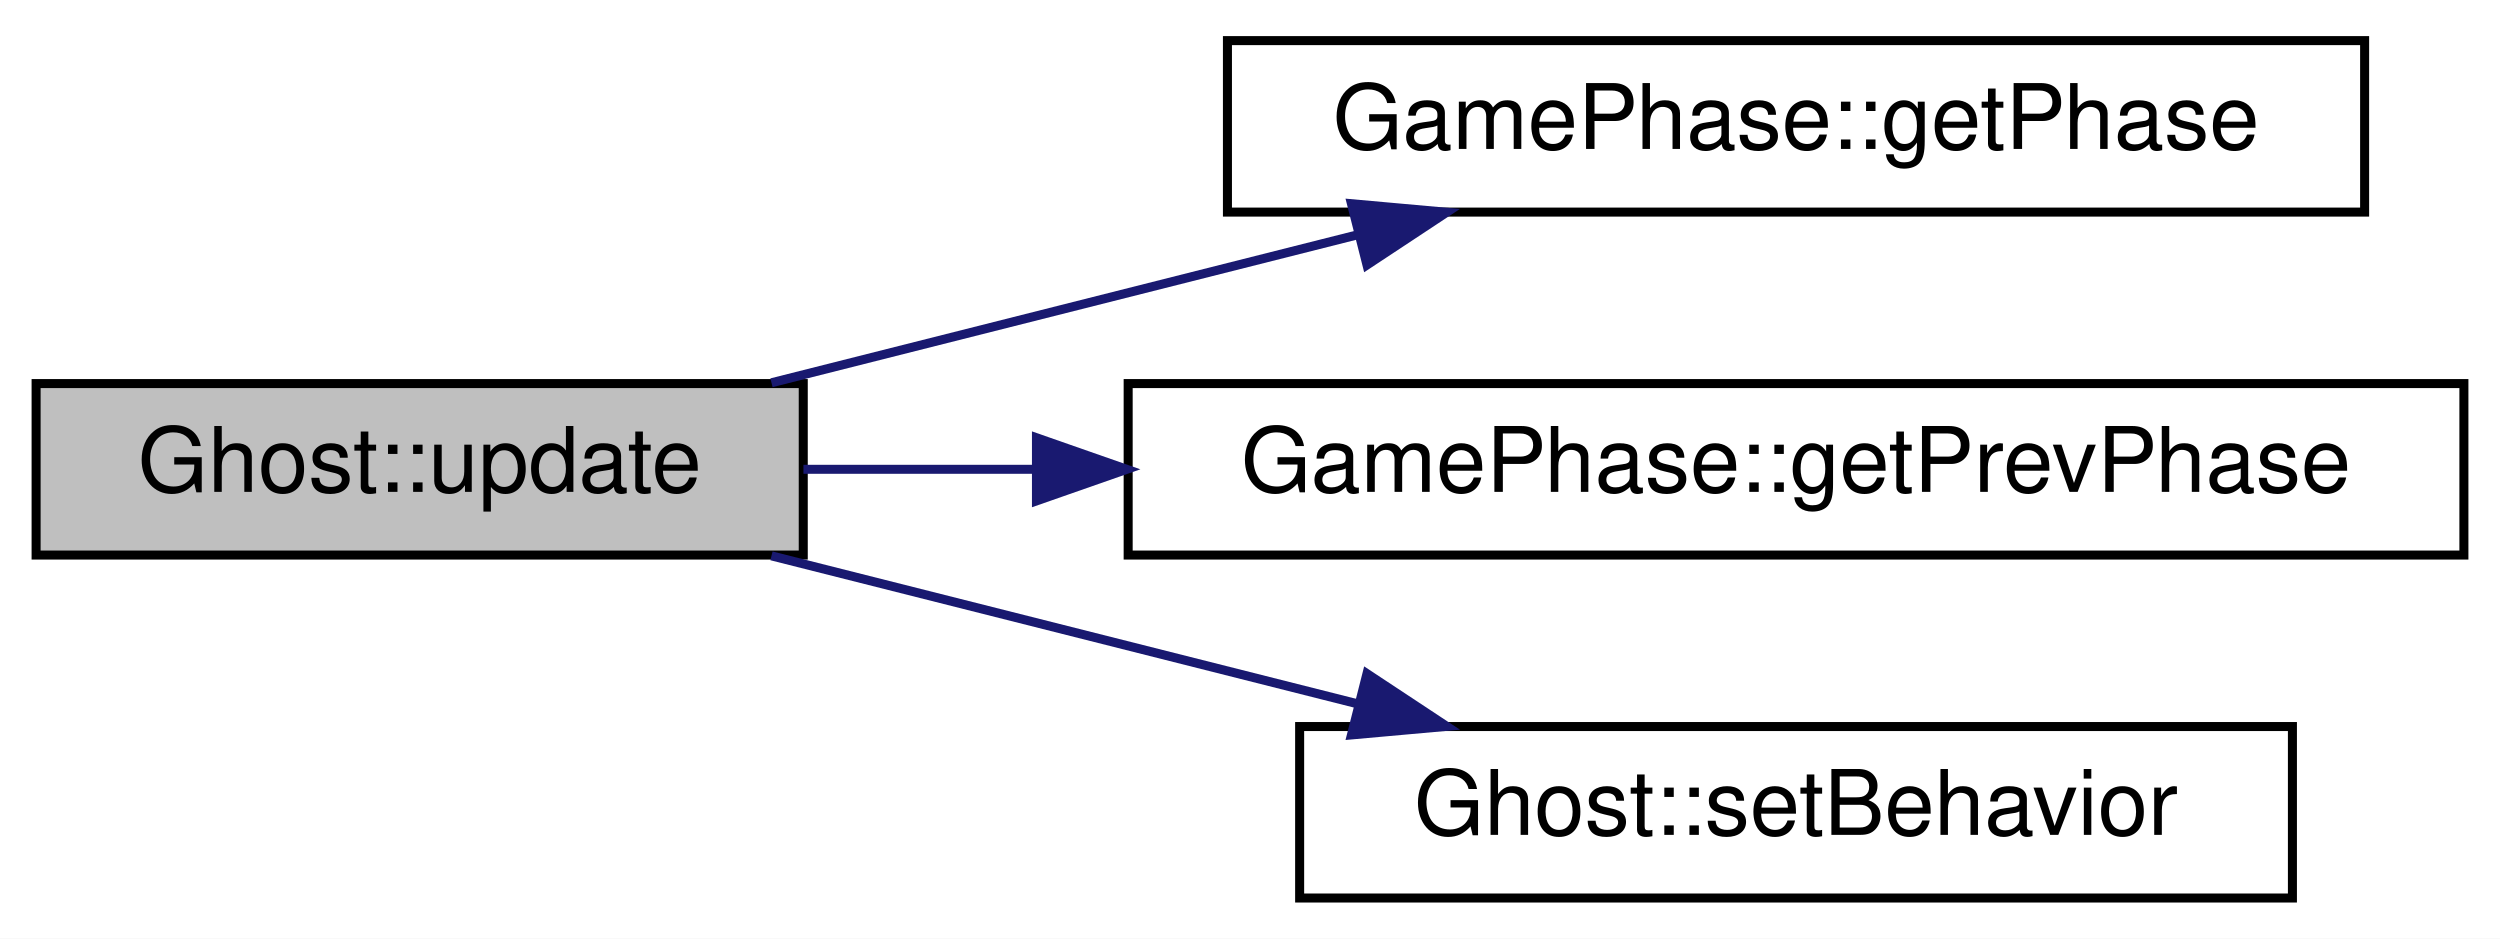
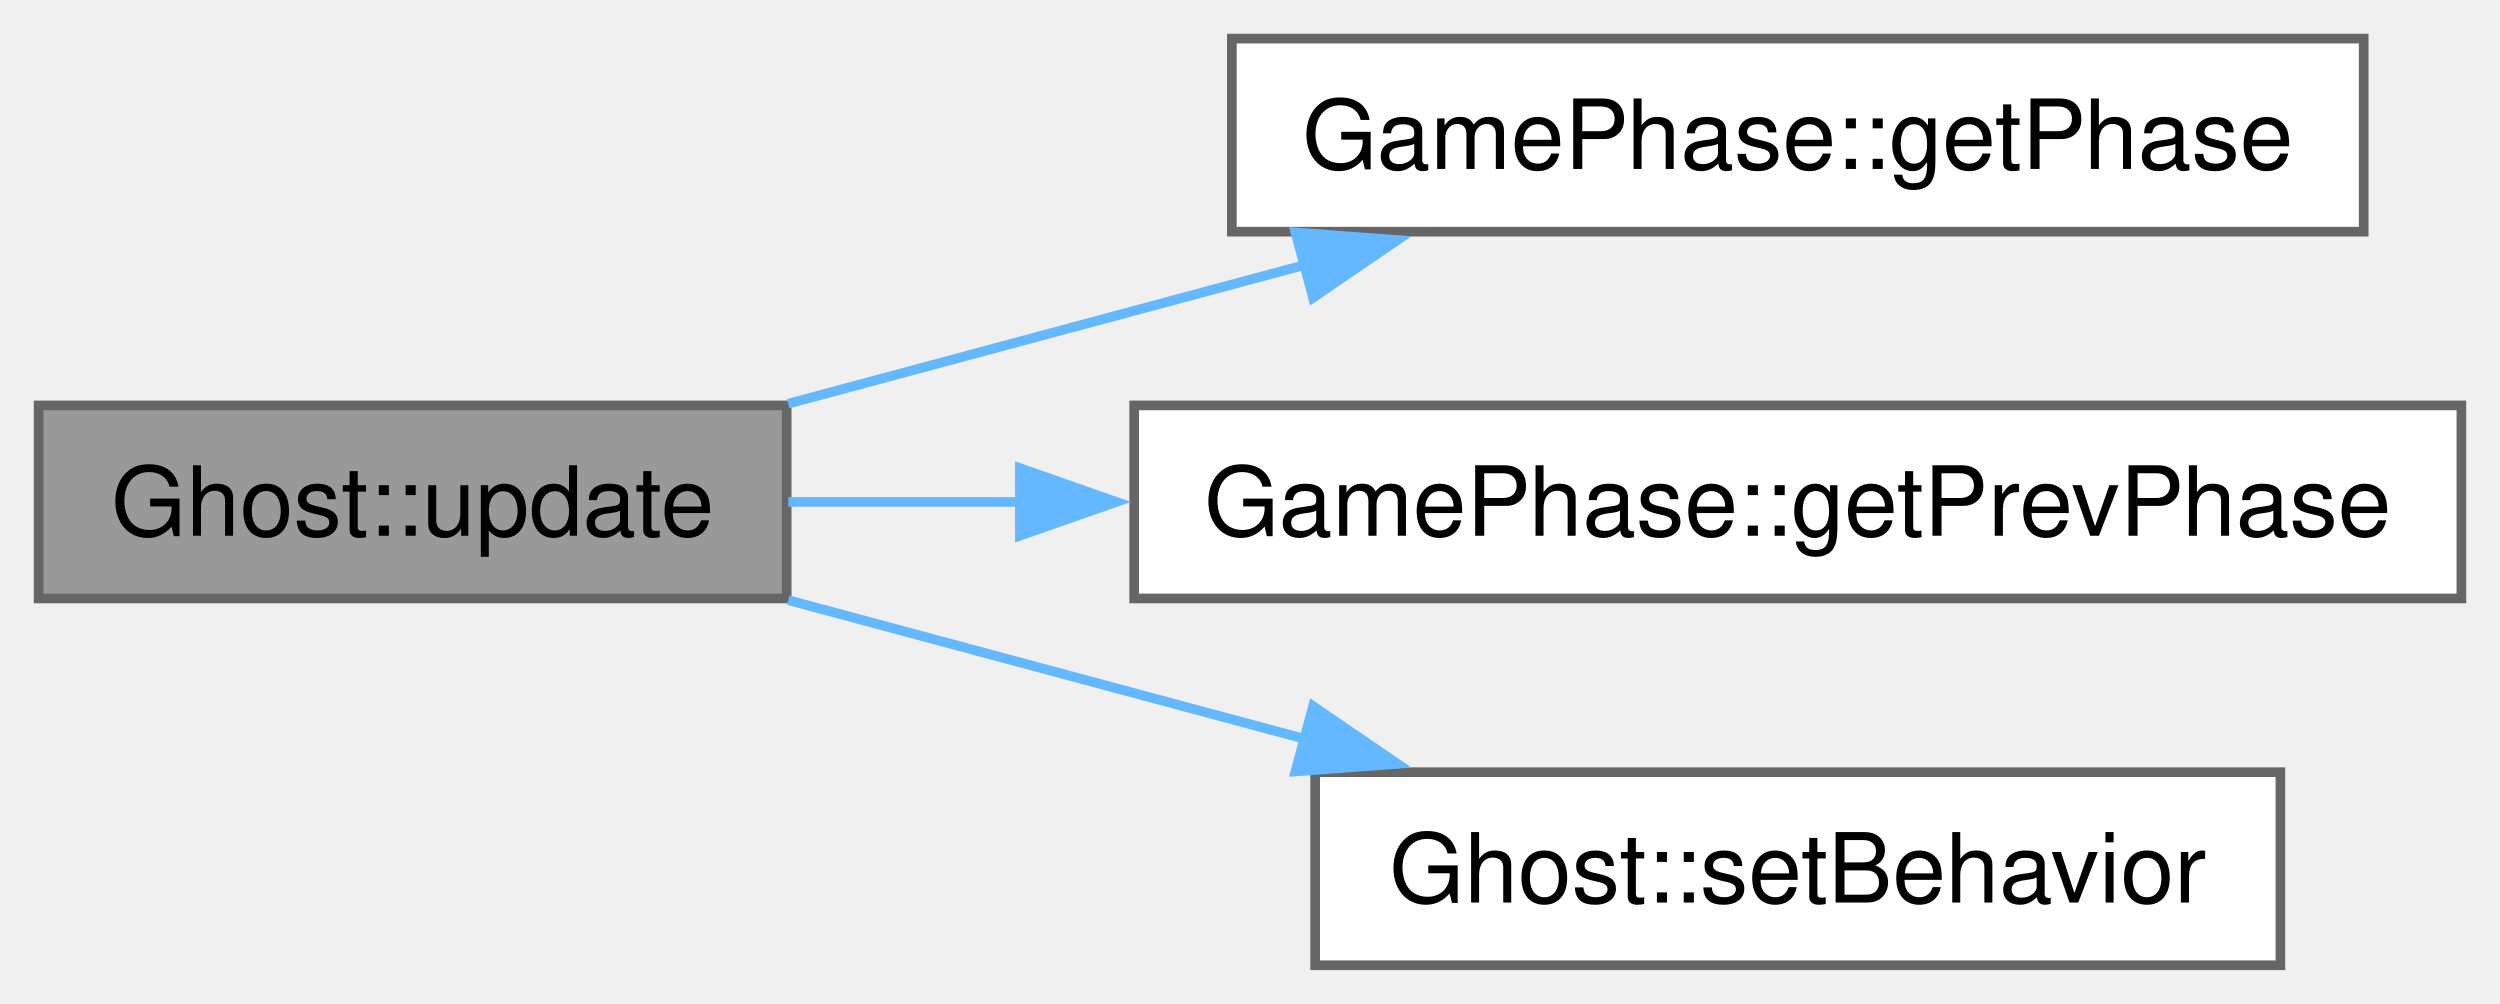
- <svg xmlns="http://www.w3.org/2000/svg" xmlns:xlink="http://www.w3.org/1999/xlink" width="277pt" height="104pt" viewBox="0.00 0.00 277.00 104.00">
+ <svg xmlns="http://www.w3.org/2000/svg" xmlns:xlink="http://www.w3.org/1999/xlink" width="259pt" height="104pt" viewBox="0.00 0.00 259.00 104.00">
  <g id="graph0" class="graph" transform="scale(1 1) rotate(0) translate(4 100)">
-     <polygon fill="white" stroke="transparent" points="-4,4 -4,-100 273,-100 273,4 -4,4" />
-     <g id="node1" class="node">
-       <g id="a_node1">
+     <g id="Node000001" class="node">
+       <g id="a_Node000001">
        <a xlink:title="Updates the object.">
-           <polygon fill="#bfbfbf" stroke="black" points="0,-38.5 0,-57.5 85,-57.5 85,-38.5 0,-38.5" />
-           <text text-anchor="middle" x="42.5" y="-45.5" font-family="Helvetica,sans-Serif" font-size="10.00">Ghost::update</text>
+           <polygon fill="#999999" stroke="#666666" points="77.5,-58 0,-58 0,-38 77.5,-38 77.5,-58" />
+           <text text-anchor="middle" x="38.75" y="-44.5" font-family="Helvetica,sans-Serif" font-size="10.00">Ghost::update</text>
        </a>
      </g>
    </g>
-     <g id="node2" class="node">
-       <g id="a_node2">
+     <g id="Node000002" class="node">
+       <g id="a_Node000002">
        <a xlink:href="classGamePhase.html#a4e546a7d0a52cbd70612880d61e5f55c" target="_top" xlink:title="Returns the current game phase.">
-           <polygon fill="white" stroke="black" points="132,-76.5 132,-95.5 258,-95.5 258,-76.5 132,-76.5" />
-           <text text-anchor="middle" x="195" y="-83.5" font-family="Helvetica,sans-Serif" font-size="10.00">GamePhase::getPhase</text>
+           <polygon fill="white" stroke="#666666" points="240.88,-96 123.62,-96 123.62,-76 240.88,-76 240.88,-96" />
+           <text text-anchor="middle" x="182.25" y="-82.5" font-family="Helvetica,sans-Serif" font-size="10.00">GamePhase::getPhase</text>
        </a>
      </g>
    </g>
-     <g id="edge1" class="edge">
-       <path fill="none" stroke="midnightblue" d="M81.48,-57.59C101.16,-62.56 125.39,-68.68 146.32,-73.96" />
-       <polygon fill="midnightblue" stroke="midnightblue" points="145.74,-77.43 156.3,-76.48 147.46,-70.64 145.74,-77.43" />
-     </g>
-     <g id="node3" class="node">
-       <g id="a_node3">
-         <a xlink:href="classGamePhase.html#a704dda3508f76202edc8364d76fa6d22" target="_top" xlink:title="Returns the previous game phase.">
-           <polygon fill="white" stroke="black" points="121,-38.5 121,-57.5 269,-57.5 269,-38.5 121,-38.5" />
-           <text text-anchor="middle" x="195" y="-45.5" font-family="Helvetica,sans-Serif" font-size="10.00">GamePhase::getPrevPhase</text>
+     <g id="edge1_Node000001_Node000002" class="edge">
+       <g id="a_edge1_Node000001_Node000002">
+         <a xlink:title=" ">
+           <path fill="none" stroke="#63b8ff" d="M77.67,-58.18C94.13,-62.6 113.64,-67.84 131.27,-72.58" />
+           <polygon fill="#63b8ff" stroke="#63b8ff" points="130.21,-75.92 140.78,-75.13 132.03,-69.16 130.21,-75.92" />
        </a>
      </g>
    </g>
-     <g id="edge2" class="edge">
-       <path fill="none" stroke="midnightblue" d="M85.02,-48C93.11,-48 101.86,-48 110.76,-48" />
-       <polygon fill="midnightblue" stroke="midnightblue" points="110.84,-51.5 120.84,-48 110.84,-44.5 110.84,-51.5" />
-     </g>
-     <g id="node4" class="node">
-       <g id="a_node4">
-         <a xlink:href="classGhost.html#aab141ab164930973d98258e7f671dc5a" target="_top" xlink:title=" ">
-           <polygon fill="white" stroke="black" points="140,-0.5 140,-19.5 250,-19.5 250,-0.5 140,-0.5" />
-           <text text-anchor="middle" x="195" y="-7.5" font-family="Helvetica,sans-Serif" font-size="10.00">Ghost::setBehavior</text>
+     <g id="Node000003" class="node">
+       <g id="a_Node000003">
+         <a xlink:href="classGamePhase.html#a704dda3508f76202edc8364d76fa6d22" target="_top" xlink:title="Returns the previous game phase.">
+           <polygon fill="white" stroke="#666666" points="251,-58 113.5,-58 113.5,-38 251,-38 251,-58" />
+           <text text-anchor="middle" x="182.25" y="-44.5" font-family="Helvetica,sans-Serif" font-size="10.00">GamePhase::getPrevPhase</text>
        </a>
      </g>
    </g>
-     <g id="edge3" class="edge">
-       <path fill="none" stroke="midnightblue" d="M81.48,-38.41C101.16,-33.44 125.39,-27.32 146.32,-22.04" />
-       <polygon fill="midnightblue" stroke="midnightblue" points="147.46,-25.36 156.3,-19.52 145.74,-18.57 147.46,-25.36" />
+     <g id="edge2_Node000001_Node000003" class="edge">
+       <g id="a_edge2_Node000001_Node000003">
+         <a xlink:title=" ">
+           <path fill="none" stroke="#63b8ff" d="M77.67,-48C85.21,-48 93.39,-48 101.74,-48" />
+           <polygon fill="#63b8ff" stroke="#63b8ff" points="101.66,-51.5 111.66,-48 101.66,-44.5 101.66,-51.5" />
+         </a>
+       </g>
+     </g>
+     <g id="Node000004" class="node">
+       <g id="a_Node000004">
+         <a xlink:href="classGhost.html#aab141ab164930973d98258e7f671dc5a" target="_top" xlink:title=" ">
+           <polygon fill="white" stroke="#666666" points="232.25,-20 132.25,-20 132.25,0 232.25,0 232.25,-20" />
+           <text text-anchor="middle" x="182.25" y="-6.5" font-family="Helvetica,sans-Serif" font-size="10.00">Ghost::setBehavior</text>
+         </a>
+       </g>
+     </g>
+     <g id="edge3_Node000001_Node000004" class="edge">
+       <g id="a_edge3_Node000001_Node000004">
+         <a xlink:title=" ">
+           <path fill="none" stroke="#63b8ff" d="M77.67,-37.82C94.13,-33.4 113.64,-28.16 131.27,-23.42" />
+           <polygon fill="#63b8ff" stroke="#63b8ff" points="132.03,-26.84 140.78,-20.87 130.21,-20.08 132.03,-26.84" />
+         </a>
+       </g>
    </g>
  </g>
</svg>
